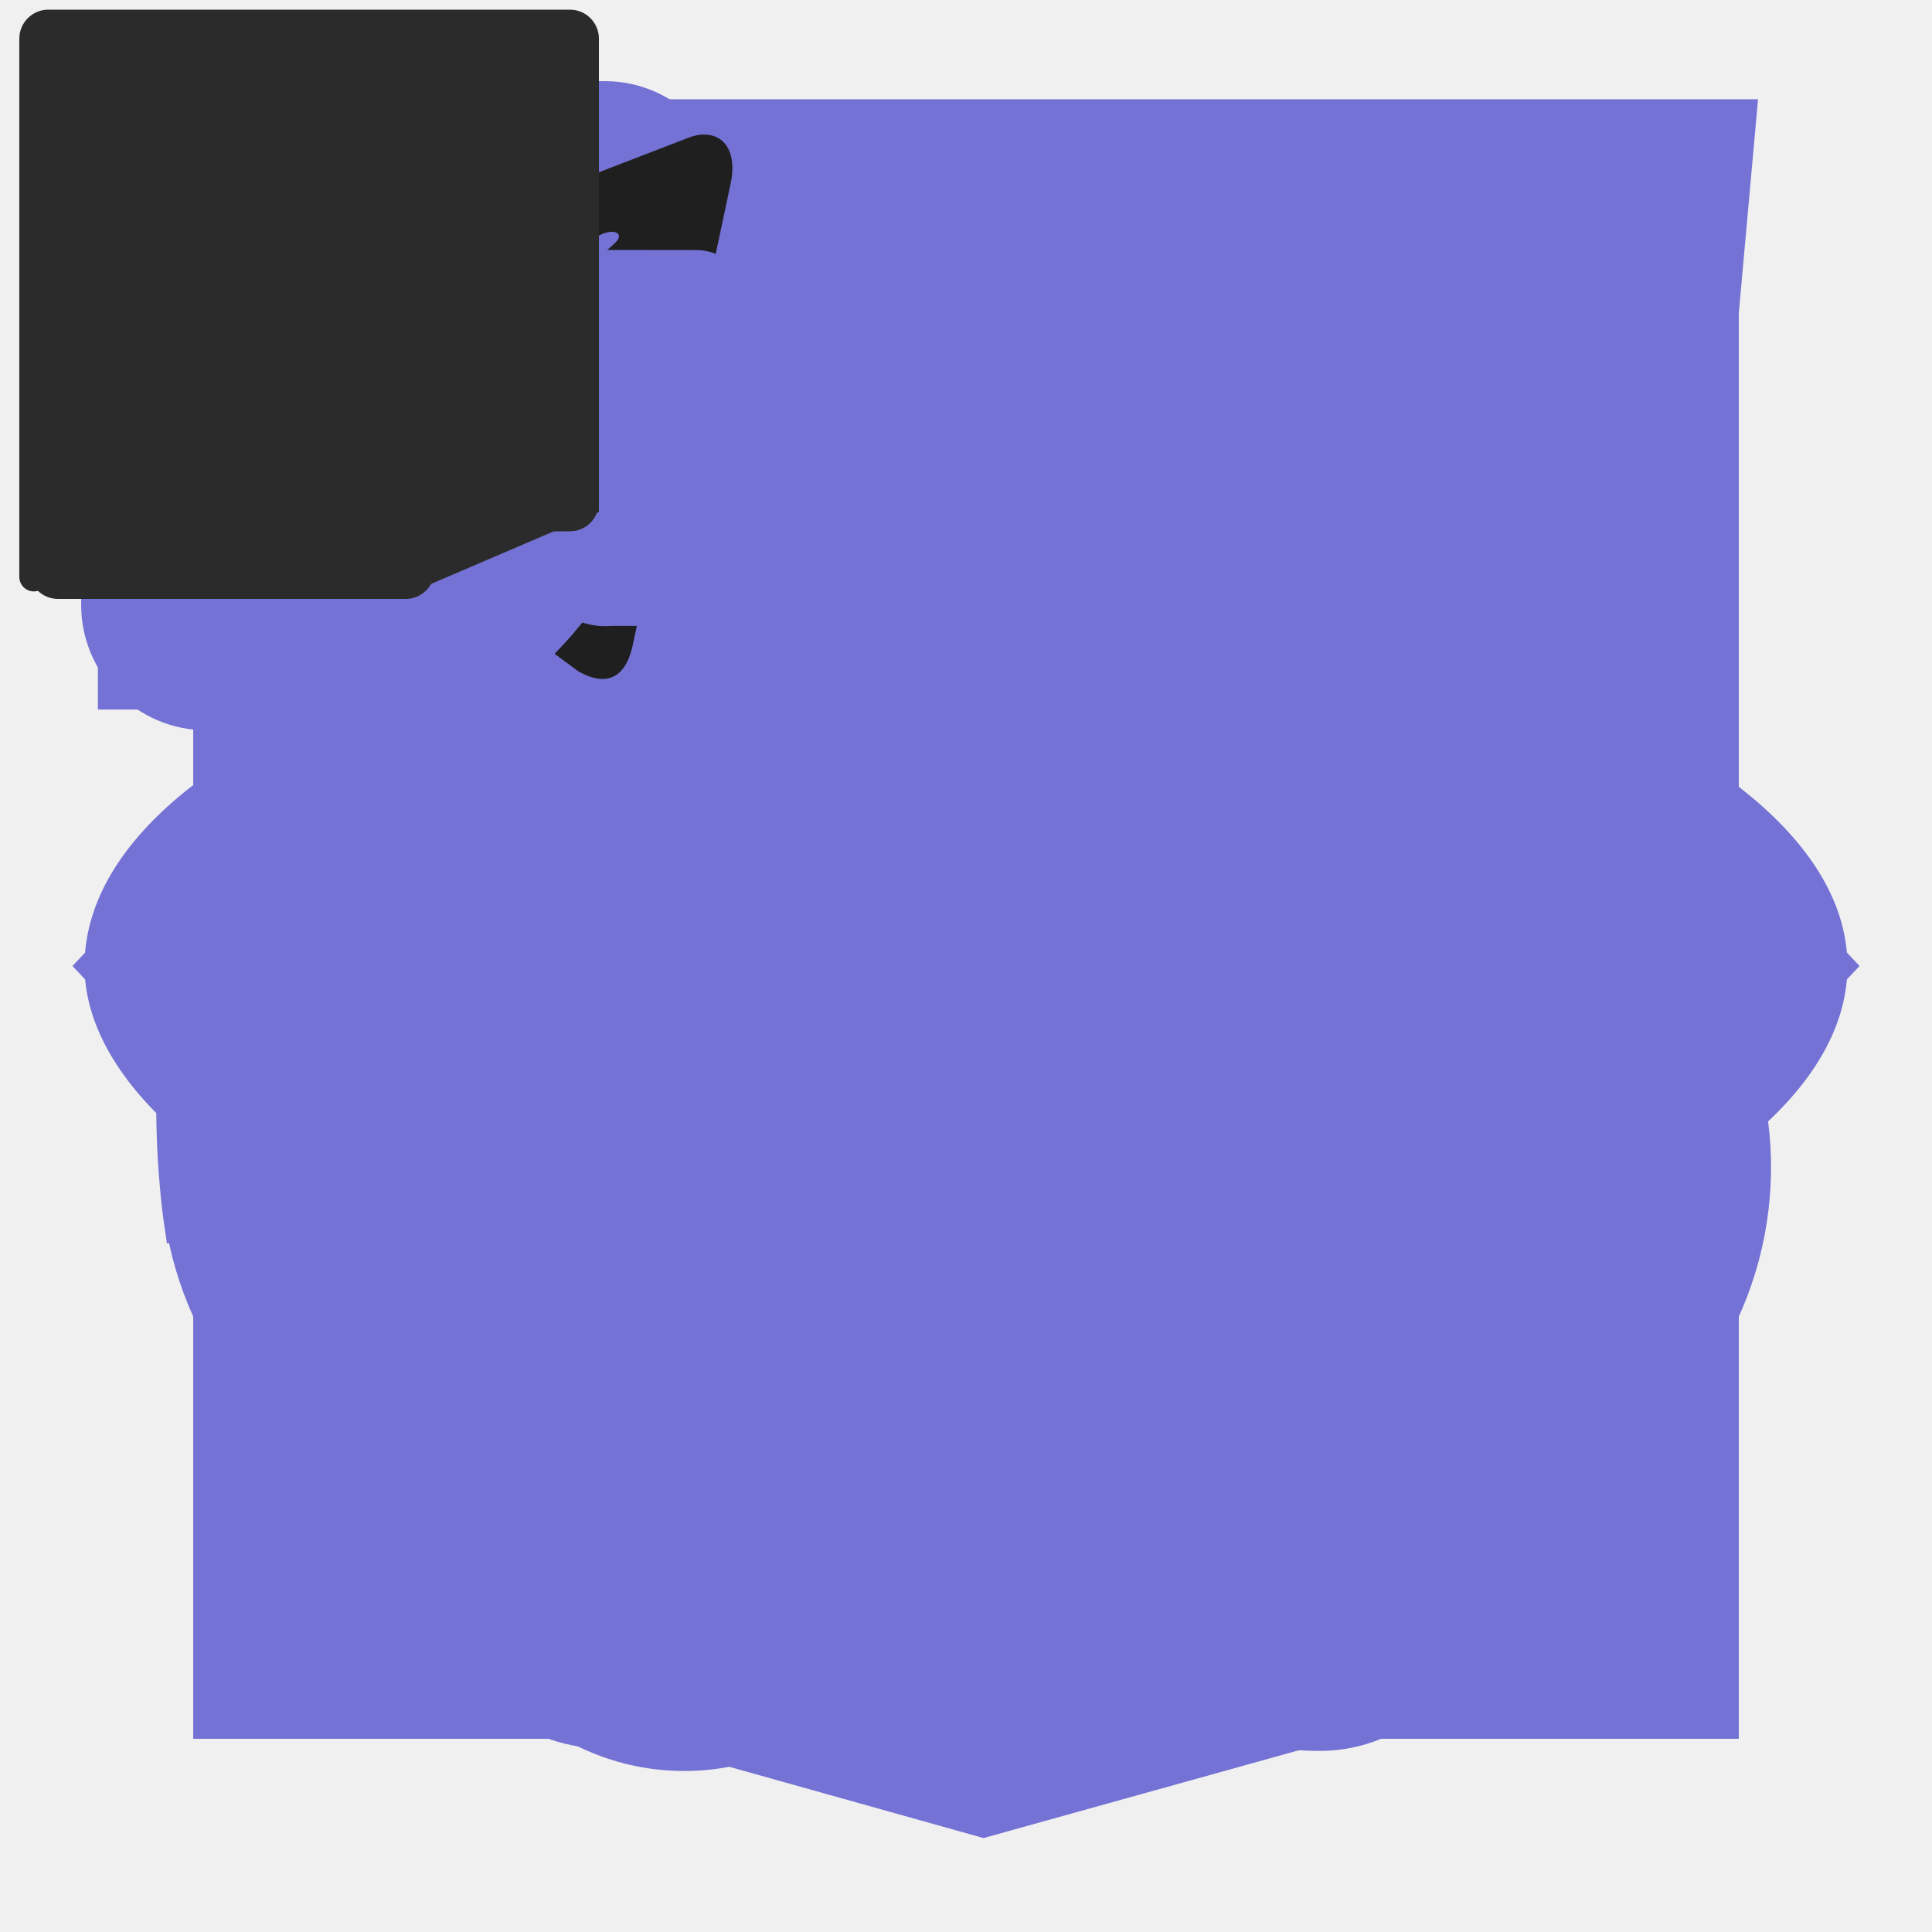
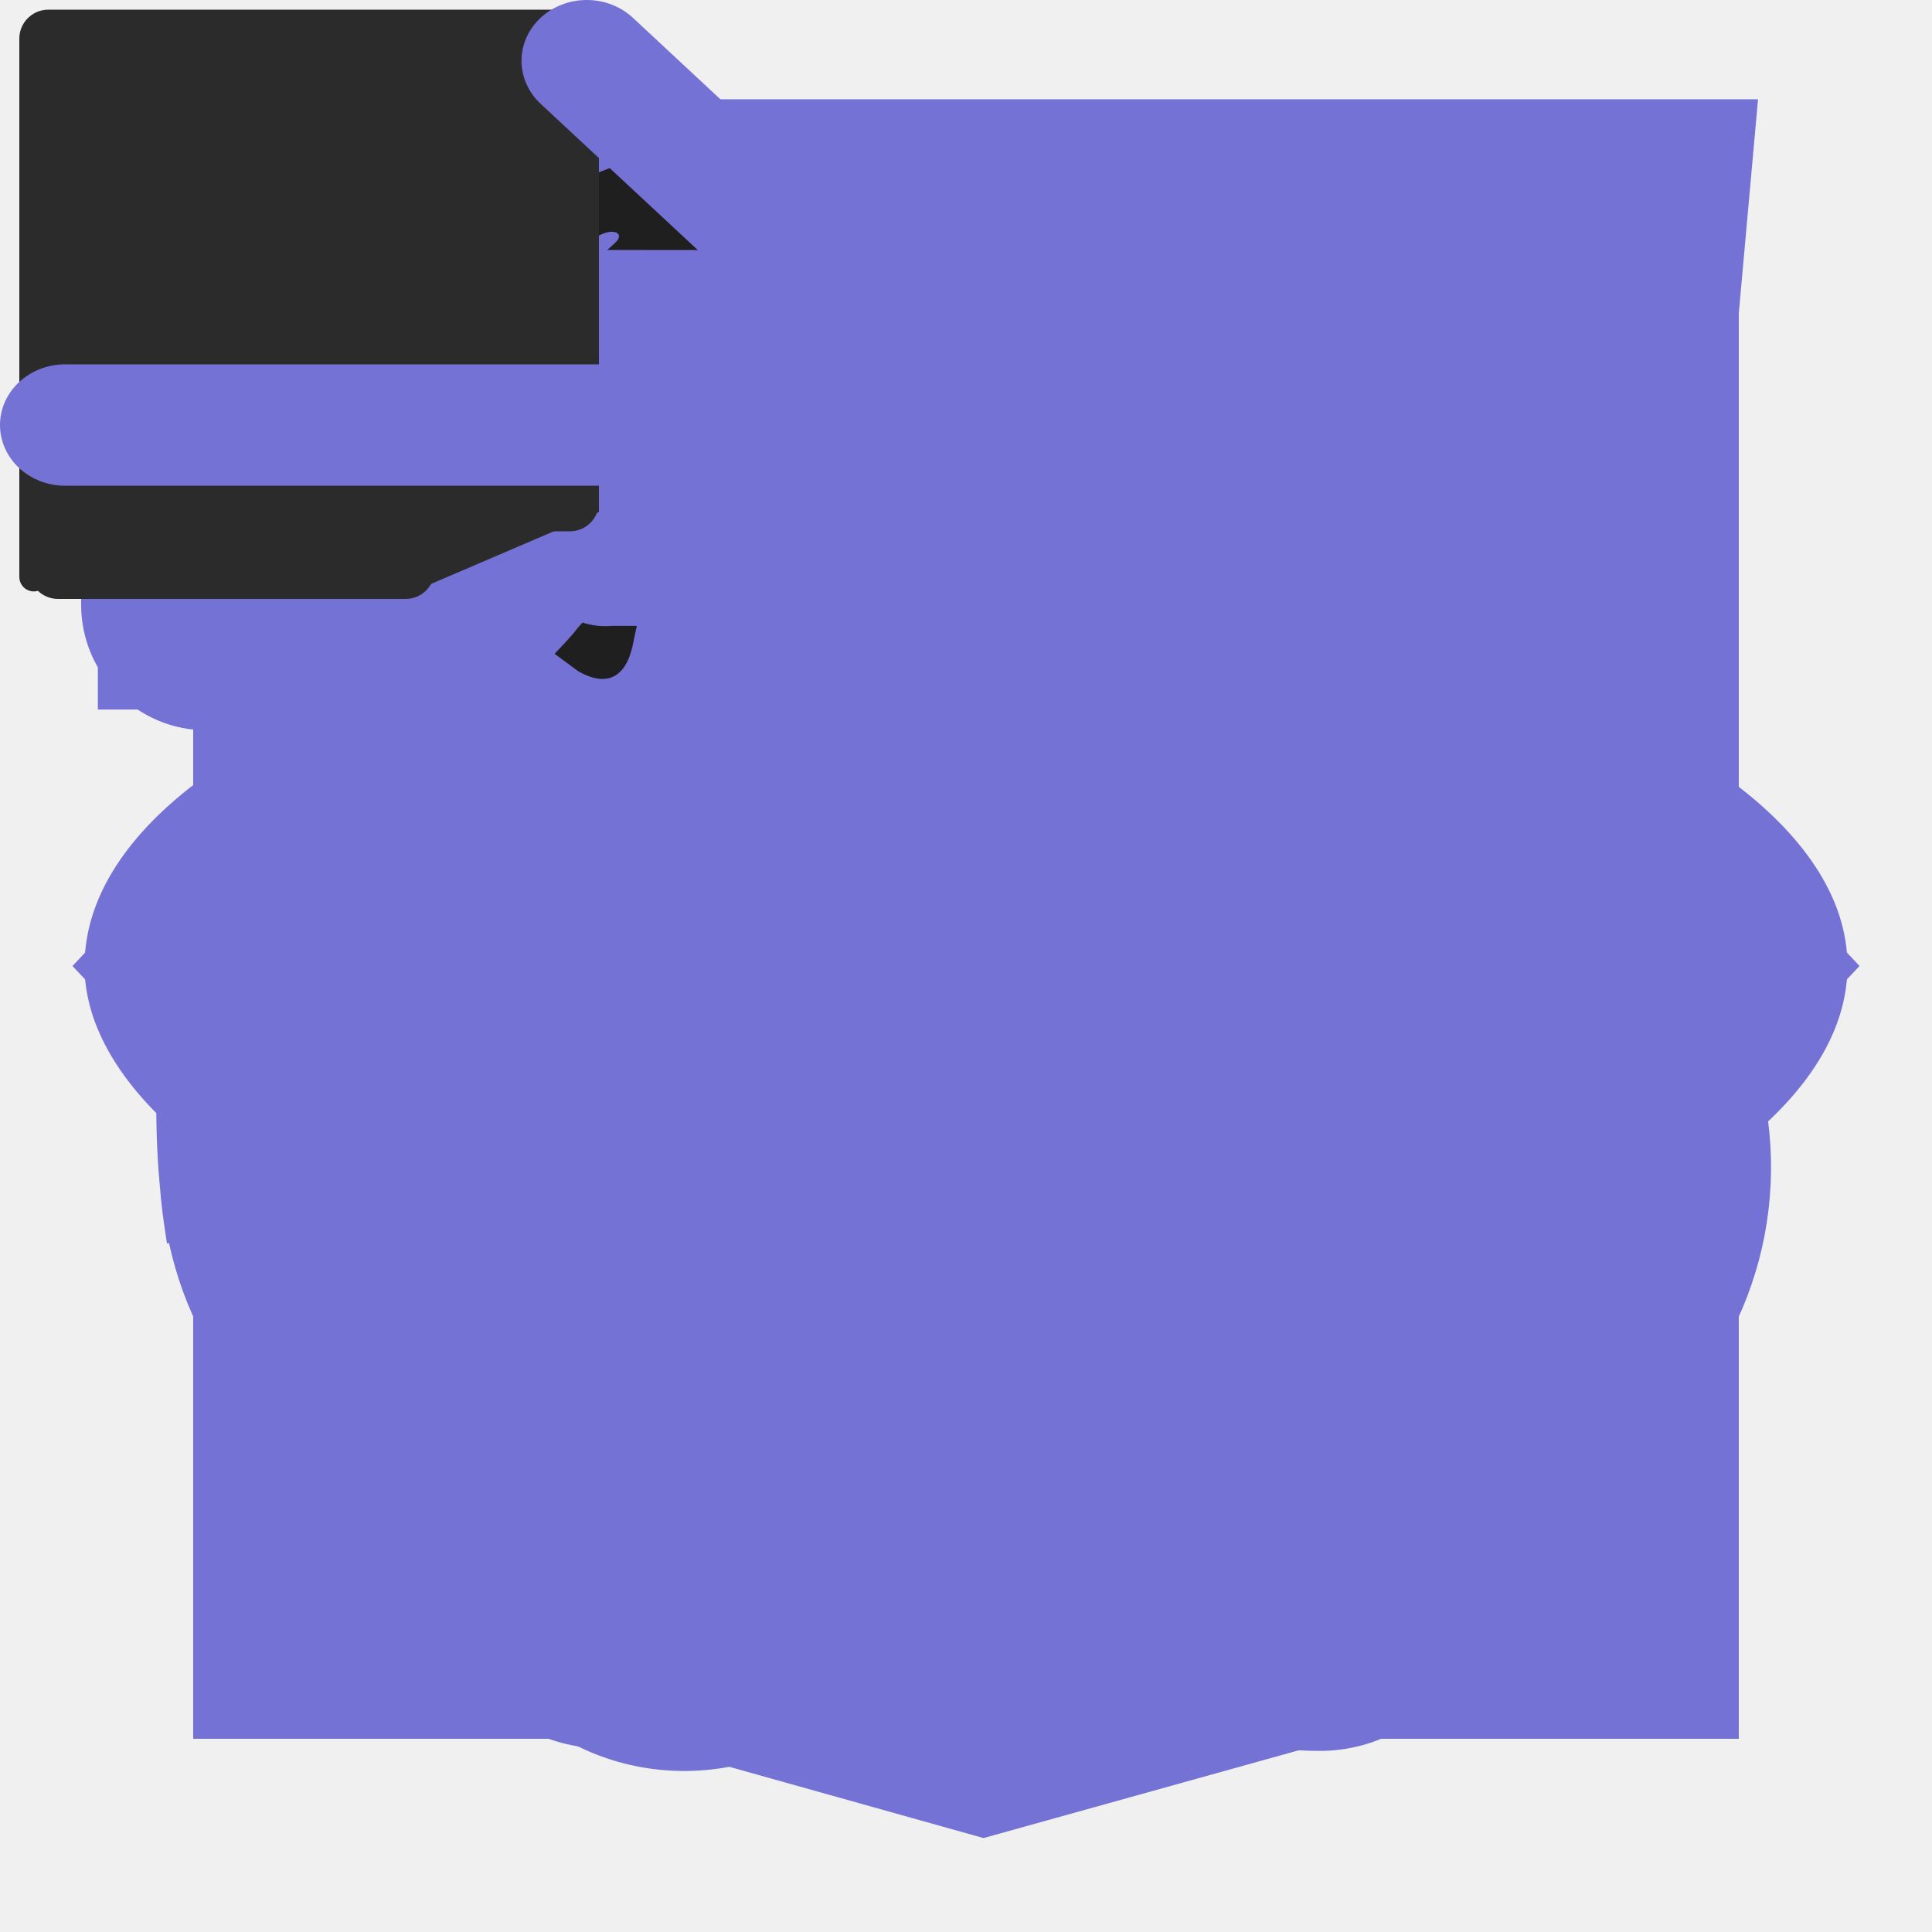
<svg xmlns="http://www.w3.org/2000/svg" width="50" height="50" viewBox="0 0 50 50" fill="none">
  <g id="codeSvg">
    <path fill-rule="evenodd" clip-rule="evenodd" d="M18.312 42.065L27.262 6.688L31.438 7.872L22.488 43.312L18.312 42.065Z" fill="#7572D5" />
    <path fill-rule="evenodd" clip-rule="evenodd" d="M13.502 12.688L16.562 15.928L7.995 25L16.562 34.072L13.502 37.312L1.875 25L13.502 12.688Z" fill="#7572D5" />
    <path fill-rule="evenodd" clip-rule="evenodd" d="M36.498 12.688L33.438 15.928L42.005 25L33.438 34.072L36.498 37.312L48.125 25L36.498 12.688Z" fill="#7572D5" />
  </g>
  <g id="cssSvg">
    <path d="M38.051 10.844L12.946 10.838L13.351 15.755L32.638 15.758L32.152 20.85H19.503L19.961 25.674H31.736L31.039 32.281L25.497 33.789L19.866 32.27L19.508 28.313H14.536L15.088 35.541L25.497 38.734L35.731 35.865L38.049 10.845L38.051 10.844ZM5.498 2.569H45.498L41.86 43L25.454 47.569L9.14 42.997L5.498 2.569Z" fill="#7572D5" />
  </g>
  <g id="reactSvg">
    <g clip-path="url(#clip0_20_1854)">
      <path d="M47.812 25C47.812 22.083 44.688 19.375 39.479 17.5L38.542 17.188V16.771C39.688 11.042 38.854 6.771 36.25 5.208C33.646 3.646 29.792 5.104 25.625 8.75L25 9.375L24.792 9.167H24.583C20.312 5.208 16.146 3.854 13.542 5.312C10.938 6.771 10.208 10.833 11.25 16.146C11.36 16.484 11.43 16.833 11.458 17.188L10.312 17.604C5.208 19.375 2.188 22.083 2.188 25C2.188 27.917 5.521 30.833 10.729 32.708L11.458 32.917C11.33 33.285 11.259 33.672 11.25 34.062C10.208 39.271 11.146 43.229 13.542 44.688C15.938 46.146 20.312 44.792 24.479 41.146L25.104 40.625L25.938 41.458C28.854 43.958 31.771 45.312 34.062 45.312C34.871 45.331 35.667 45.114 36.354 44.688C38.958 43.229 39.896 38.958 38.75 33.542V33.333C38.705 33.162 38.67 32.988 38.646 32.812H38.958C44.479 30.833 47.812 28.021 47.812 25ZM44.792 25C44.792 26.25 42.5 28.438 38.021 29.896H37.812C37.266 28.22 36.605 26.584 35.833 25C36.562 23.333 37.188 21.667 37.708 20.104L38.542 20.312C42.708 21.771 44.792 23.75 44.792 25ZM27.917 39.167L27.083 38.542C28.276 37.22 29.389 35.829 30.417 34.375L35.729 33.542C35.833 33.75 35.833 33.958 35.938 34.062C36.309 35.949 36.379 37.883 36.146 39.792C35.999 40.705 35.561 41.545 34.896 42.188C33.854 42.812 31.042 41.979 27.917 39.167ZM26.562 34.583L25.104 36.458L23.438 34.583H26.562ZM12.292 20C12.815 21.717 13.477 23.39 14.271 25C13.476 26.646 12.815 28.353 12.292 30.104L11.667 29.896C9.843 29.32 8.145 28.401 6.667 27.188C6.284 26.945 5.956 26.626 5.705 26.249C5.454 25.872 5.284 25.447 5.208 25C5.208 23.75 7.292 21.771 11.25 20.417L12.292 20ZM23.438 15.417L25 13.646L26.562 15.417H23.438ZM34.896 7.812C36.042 8.437 36.667 11.562 35.729 16.146C35.734 16.202 35.727 16.259 35.709 16.313C35.691 16.366 35.663 16.416 35.625 16.458L30.417 15.625C29.389 14.171 28.276 12.78 27.083 11.458L27.708 10.938C31.042 8.021 33.75 7.187 34.896 7.812ZM17.5 18.854L16.667 20.208L15.938 21.562C15.625 20.833 15.417 20.104 15.104 19.271L17.5 18.854ZM15.104 30.729C15.417 30 15.625 29.271 15.938 28.438L16.667 29.792L17.5 31.146L15.104 30.729ZM32.5 25C31.97 26.142 31.379 27.255 30.729 28.333C30.104 29.479 29.375 30.521 28.75 31.562H21.25C20.521 30.417 19.792 29.375 19.271 28.333C18.616 27.258 18.025 26.145 17.5 25C18.005 23.846 18.597 22.732 19.271 21.667C19.869 20.587 20.53 19.544 21.25 18.542C23.746 18.333 26.254 18.333 28.75 18.542C29.479 19.583 30.104 20.625 30.729 21.667C31.403 22.732 31.995 23.846 32.5 25ZM33.333 20.208L32.5 18.854L34.896 19.375C34.664 20.121 34.386 20.851 34.062 21.562L33.333 20.208ZM32.5 31.146L33.333 29.792L34.062 28.333L35 30.729L32.5 31.146ZM22.812 11.354H22.917L19.583 15.521L14.375 16.354C14.271 16.042 14.271 15.833 14.167 15.521C13.333 11.25 13.958 8.333 15 7.812C15.277 7.631 15.61 7.557 15.938 7.604C17.396 7.604 19.896 8.646 22.708 11.146L22.812 11.354ZM14.167 34.583C14.186 34.262 14.256 33.945 14.375 33.646L19.688 34.375C20.689 35.848 21.803 37.241 23.021 38.542L22.812 38.75L22.604 38.958C21.184 40.274 19.521 41.3 17.708 41.979C17.311 42.187 16.875 42.313 16.427 42.349C15.98 42.385 15.53 42.33 15.104 42.188C13.958 41.562 13.333 38.75 14.167 34.583Z" fill="#7572D5" />
      <path d="M25 20.417C24.089 20.396 23.193 20.647 22.426 21.138C21.659 21.629 21.055 22.337 20.692 23.173C20.329 24.008 20.223 24.933 20.388 25.828C20.553 26.724 20.981 27.551 21.618 28.202C22.255 28.854 23.071 29.301 23.963 29.486C24.855 29.672 25.781 29.587 26.625 29.243C27.468 28.9 28.191 28.313 28.699 27.557C29.207 26.801 29.479 25.911 29.479 25C29.48 23.802 29.011 22.652 28.174 21.795C27.337 20.939 26.197 20.444 25 20.417Z" fill="#7572D5" />
    </g>
    <defs>
      <clipPath id="clip0_20_1854">
        <rect width="50" height="50" fill="white" />
      </clipPath>
    </defs>
  </g>
  <g id="figmaSvg">
    <path d="M17.708 4.167C14.257 4.167 11.458 6.965 11.458 10.417C11.458 13.868 14.257 16.667 17.708 16.667H32.292C35.743 16.667 38.542 13.868 38.542 10.417C38.542 6.965 35.743 4.167 32.292 4.167H17.708Z" fill="#7572D5" />
    <path d="M32.292 18.75C28.84 18.75 26.042 21.548 26.042 25C26.042 28.452 28.84 31.25 32.292 31.25C35.744 31.25 38.542 28.452 38.542 25C38.542 21.548 35.744 18.75 32.292 18.75Z" fill="#7572D5" />
    <path d="M11.458 25C11.458 21.548 14.257 18.75 17.708 18.75H23.958V31.25H17.708C14.257 31.25 11.458 28.452 11.458 25Z" fill="#7572D5" />
    <path d="M17.708 33.333C14.257 33.333 11.458 36.132 11.458 39.583C11.458 43.035 14.257 45.833 17.708 45.833C21.16 45.833 23.958 43.035 23.958 39.583V33.333H17.708Z" fill="#7572D5" />
  </g>
  <g id="scSvg">
    <path d="M37.259 6.25L36.989 7.65C36.571 10.302 36.722 11.061 37.868 12.045L38.975 12.955L37.829 18.03C37.144 21.059 36.304 23.597 35.771 24.431C35.313 25.15 34.78 26.21 34.664 26.779C34.473 27.459 33.825 28.143 32.833 28.748C31.958 29.242 30.238 30.566 29.02 31.629C28.047 32.499 27.377 33.033 27.013 33.262L25.823 34.196C25.442 34.805 25.225 35.295 25.142 35.667C25.059 36.05 25.106 36.304 25.229 36.49C25.348 36.669 25.553 36.795 25.834 36.874C26.167 36.951 26.51 36.979 26.851 36.956C27.622 36.904 28.386 36.769 29.128 36.555C29.381 36.487 29.579 36.422 29.752 36.365C30.019 36.039 30.635 35.424 31.727 34.353C34.625 31.515 35.731 29.961 34.589 30.38C34.167 30.53 34.358 30.151 35.082 29.392C36.61 27.914 37.486 25.68 39.317 18.675C40.766 13.144 40.766 13.066 41.833 13.066C42.334 13.066 43.75 13.152 43.75 13.152V6.25H40.499H37.259ZM24.422 18.081C23.369 18.073 21.106 19.666 14.33 25.161C14.038 25.852 14.013 26.328 14.146 26.636C14.233 26.847 14.392 26.994 14.611 27.101C14.828 27.209 15.109 27.273 15.419 27.298C16.035 27.352 16.763 27.255 17.35 27.141L17.747 27.051C17.883 26.87 18.061 26.725 18.266 26.629C18.684 26.4 20.439 24.81 22.194 23.106C25.283 19.999 26.007 18.596 24.75 18.142C24.646 18.101 24.533 18.08 24.422 18.081ZM32.336 20.239C31.41 20.264 29.741 21.331 26.883 23.597C25.449 24.753 24.541 25.376 24.054 25.505L22.165 26.987C21.455 28.275 21.351 29.074 21.538 29.514C21.585 29.622 21.653 29.721 21.739 29.803C21.824 29.886 21.925 29.95 22.036 29.994C22.311 30.102 22.605 30.156 22.901 30.155C23.608 30.147 24.311 30.045 24.991 29.85C25.345 29.756 25.695 29.646 26.04 29.521L26.144 29.478L26.335 29.378C26.696 28.916 27.525 28.046 28.563 27.044C31.842 23.901 33.518 21.667 33.176 20.833C33.021 20.429 32.754 20.225 32.336 20.239ZM23.6 24.105C23.333 24.134 22.735 24.592 21.657 25.53C20.1 26.897 18.403 27.685 17.815 27.334C17.679 27.364 17.542 27.393 17.404 27.42C16.806 27.538 16.06 27.635 15.393 27.581C15.079 27.562 14.771 27.485 14.485 27.355C14.215 27.233 14 27.016 13.88 26.747C13.746 26.425 13.746 26.024 13.898 25.512L11.555 27.423L6.254 31.78V38.842L23.625 25.251C23.622 25.102 23.641 24.953 23.683 24.81C23.816 24.331 23.809 24.087 23.6 24.109V24.105ZM31.075 26.392C30.811 26.392 30.372 26.761 29.669 27.502C28.714 28.515 27.211 29.496 26.415 29.696L26.292 29.761C26.161 29.814 26.029 29.865 25.896 29.911C25.679 29.983 25.398 30.069 25.074 30.155C24.425 30.33 23.618 30.491 22.897 30.473C22.557 30.473 22.221 30.407 21.906 30.28C21.609 30.159 21.372 29.927 21.243 29.636C21.034 29.138 21.117 28.44 21.574 27.448L6.25 39.437V43.75H12.982L27.262 32.61C27.633 32.202 28.191 31.644 28.945 30.946C30.963 29.088 31.421 28.447 31.421 27.499C31.421 26.761 31.338 26.389 31.075 26.389V26.392ZM34.473 33.373L33.251 34.583C32.567 35.227 31.345 36.022 30.509 36.362L30.343 36.433L30.332 36.451L30.296 36.487C30.264 36.512 30.249 36.516 30.224 36.526C29.89 36.652 29.551 36.763 29.208 36.859C28.444 37.08 27.659 37.218 26.865 37.271C26.49 37.295 26.113 37.262 25.748 37.174C25.431 37.105 25.151 36.921 24.962 36.659C24.789 36.394 24.739 36.039 24.836 35.603C24.913 35.292 25.028 34.991 25.178 34.708L13.656 43.75H28.981L30.811 41.667C33.327 38.753 34.473 36.669 34.473 34.887V33.373Z" fill="#7572D5" />
  </g>
  <g id="tsSvg">
    <path d="M5 25V45H45V5H5V25ZM37.235 23.407C38.252 23.66 39.025 24.112 39.737 24.848C40.105 25.242 40.652 25.958 40.695 26.132C40.708 26.182 38.968 27.348 37.915 28.003C37.877 28.028 37.723 27.863 37.553 27.61C37.037 26.86 36.498 26.537 35.673 26.48C34.46 26.397 33.68 27.032 33.687 28.092C33.676 28.352 33.734 28.611 33.857 28.842C34.123 29.393 34.62 29.725 36.173 30.397C39.038 31.63 40.263 32.442 41.025 33.597C41.875 34.885 42.067 36.943 41.488 38.473C40.855 40.137 39.28 41.267 37.063 41.64C36.378 41.762 34.753 41.743 34.017 41.61C32.41 41.323 30.887 40.53 29.947 39.488C29.578 39.083 28.86 38.022 28.905 37.947C28.923 37.92 29.088 37.818 29.272 37.712C29.452 37.61 30.123 37.222 30.758 36.853L31.908 36.187L32.15 36.543C32.487 37.057 33.222 37.762 33.667 37.997C34.943 38.67 36.695 38.575 37.558 37.8C37.732 37.654 37.869 37.469 37.96 37.261C38.05 37.053 38.092 36.827 38.08 36.6C38.08 36.137 38.022 35.933 37.78 35.583C37.47 35.14 36.835 34.767 35.032 33.983C32.968 33.095 32.08 32.543 31.267 31.667C30.759 31.088 30.384 30.405 30.168 29.667C30.017 29.102 29.978 27.685 30.098 27.115C30.523 25.12 32.028 23.732 34.2 23.318C34.905 23.185 36.543 23.235 37.235 23.407ZM27.845 25.077L27.858 26.715H22.65V41.508H18.967V26.715H13.763V25.108C13.763 24.218 13.782 23.475 13.807 23.458C13.827 23.432 16.995 23.418 20.835 23.425L27.827 23.445L27.845 25.077Z" fill="#7572D5" />
  </g>
  <g id="instSvg">
    <path d="M15.652 2.1H5.348C3.557 2.1 2.1 3.556 2.1 5.347V8.778V15.653C2.1 17.444 3.557 18.9 5.348 18.9H15.652C17.443 18.9 18.9 17.444 18.9 15.653V8.771V5.341C18.893 3.556 17.437 2.1 15.652 2.1ZM16.583 4.035H16.957V4.403V6.882L14.116 6.889L14.109 4.042L16.583 4.035ZM8.098 8.771C8.636 8.03 9.509 7.538 10.493 7.538C11.478 7.538 12.351 8.024 12.889 8.771C13.243 9.257 13.447 9.854 13.447 10.497C13.447 12.124 12.121 13.455 10.487 13.455C8.853 13.455 7.54 12.124 7.54 10.497C7.54 9.854 7.75 9.257 8.098 8.771ZM17.259 15.646C17.259 16.532 16.538 17.253 15.652 17.253H5.348C4.463 17.253 3.741 16.532 3.741 15.646V8.771H6.247C6.031 9.303 5.906 9.887 5.906 10.497C5.906 13.029 7.967 15.089 10.5 15.089C13.033 15.089 15.094 13.029 15.094 10.497C15.094 9.887 14.969 9.303 14.752 8.771H17.259V15.646Z" fill="#7572D5" />
  </g>
  <g id="linkedSvg">
    <path d="M5.806 7.886H2.533V18.363H5.806V7.886Z" fill="#7572D5" />
    <path d="M4.101 2.94C2.894 2.94 2.1 3.721 2.1 4.757C2.1 5.774 2.868 6.574 4.055 6.574H4.081C5.314 6.574 6.082 5.768 6.075 4.757C6.049 3.721 5.308 2.94 4.101 2.94Z" fill="#7572D5" />
    <path d="M14.748 7.788C12.871 7.788 11.697 8.811 11.481 9.533V7.886H7.801C7.847 8.759 7.801 18.363 7.801 18.363H11.481V12.701C11.481 12.38 11.468 12.065 11.559 11.842C11.809 11.212 12.353 10.556 13.331 10.556C14.61 10.556 15.187 11.527 15.187 12.944V18.363H18.9V12.537C18.9 9.297 17.076 7.788 14.748 7.788Z" fill="#7572D5" />
  </g>
  <g id="telegramSvg">
    <path d="M18.906 4.764L16.37 16.721C16.179 17.564 15.68 17.774 14.972 17.377L11.108 14.53L9.245 16.323C9.038 16.53 8.866 16.702 8.468 16.702L8.746 12.768L15.905 6.299C16.217 6.022 15.838 5.867 15.422 6.145L6.571 11.719L2.76 10.526C1.932 10.267 1.917 9.697 2.933 9.299L17.837 3.557C18.527 3.299 19.131 3.71 18.906 4.764Z" fill="#1F1F20" />
  </g>
  <g id="vkSvg">
    <path d="M18.17 13.994C17.804 13.539 17.388 13.131 16.986 12.737C16.843 12.597 16.695 12.452 16.553 12.308C16.144 11.893 16.129 11.738 16.453 11.267C16.677 10.942 16.915 10.617 17.144 10.303C17.353 10.018 17.568 9.724 17.775 9.428L17.817 9.367C18.212 8.801 18.62 8.216 18.837 7.51C18.894 7.324 18.953 7.05 18.817 6.82C18.682 6.591 18.419 6.522 18.234 6.489C18.142 6.473 18.051 6.471 17.966 6.471L15.381 6.469L15.36 6.468C14.969 6.468 14.705 6.659 14.554 7.052C14.41 7.427 14.252 7.827 14.071 8.207C13.712 8.963 13.255 9.834 12.595 10.561L12.567 10.592C12.489 10.679 12.4 10.777 12.336 10.777C12.326 10.777 12.315 10.775 12.303 10.771C12.166 10.716 12.074 10.373 12.079 10.213C12.079 10.211 12.079 10.209 12.079 10.206L12.077 7.111C12.077 7.1 12.076 7.089 12.075 7.078C12.009 6.575 11.863 6.262 11.313 6.15C11.298 6.147 11.283 6.146 11.268 6.146H8.581C8.143 6.146 7.901 6.33 7.675 6.606C7.613 6.68 7.486 6.834 7.549 7.02C7.613 7.209 7.821 7.25 7.889 7.263C8.225 7.329 8.415 7.542 8.468 7.915C8.562 8.561 8.574 9.251 8.505 10.087C8.485 10.319 8.447 10.498 8.385 10.651C8.37 10.687 8.318 10.804 8.266 10.804C8.249 10.804 8.201 10.797 8.112 10.734C7.904 10.586 7.751 10.375 7.574 10.114C6.969 9.228 6.461 8.252 6.021 7.129C5.858 6.716 5.553 6.485 5.163 6.478C4.734 6.471 4.345 6.468 3.974 6.468C3.569 6.468 3.193 6.472 2.826 6.48C2.512 6.486 2.295 6.583 2.181 6.77C2.066 6.957 2.074 7.203 2.203 7.5C3.237 9.883 4.175 11.615 5.243 13.117C5.992 14.168 6.743 14.896 7.607 15.407C8.517 15.946 9.536 16.208 10.724 16.208C10.858 16.208 10.998 16.205 11.138 16.198C11.828 16.163 12.084 15.904 12.116 15.208C12.132 14.852 12.169 14.479 12.338 14.161C12.444 13.961 12.544 13.961 12.576 13.961C12.639 13.961 12.717 13.991 12.801 14.047C12.951 14.148 13.08 14.284 13.186 14.403C13.285 14.516 13.383 14.63 13.482 14.745C13.694 14.991 13.913 15.246 14.143 15.487C14.645 16.016 15.197 16.249 15.832 16.198H18.202C18.207 16.198 18.212 16.198 18.218 16.198C18.454 16.182 18.658 16.046 18.779 15.825C18.928 15.552 18.925 15.204 18.771 14.893C18.596 14.541 18.369 14.241 18.17 13.994Z" fill="#7572D5" />
  </g>
  <g id="quoteSvg">
    <path d="M13.542 20.833C13.077 20.833 12.631 20.904 12.188 20.969C12.331 20.485 12.479 19.994 12.717 19.552C12.954 18.91 13.325 18.354 13.694 17.794C14.002 17.188 14.546 16.777 14.946 16.258C15.365 15.754 15.935 15.419 16.387 15C16.831 14.562 17.413 14.344 17.875 14.035C18.358 13.758 18.779 13.452 19.229 13.306L20.352 12.844L21.34 12.433L20.329 8.396L19.085 8.696C18.688 8.796 18.202 8.912 17.65 9.052C17.085 9.156 16.483 9.442 15.812 9.702C15.15 9.998 14.383 10.198 13.671 10.673C12.954 11.127 12.127 11.506 11.398 12.115C10.692 12.742 9.84 13.285 9.21 14.083C8.523 14.829 7.844 15.613 7.317 16.504C6.706 17.354 6.292 18.288 5.854 19.21C5.458 20.133 5.14 21.077 4.879 21.994C4.385 23.831 4.165 25.577 4.079 27.071C4.008 28.567 4.05 29.81 4.138 30.71C4.169 31.135 4.227 31.548 4.269 31.833L4.321 32.183L4.375 32.171C4.746 33.902 5.599 35.492 6.835 36.759C8.072 38.025 9.642 38.915 11.364 39.327C13.085 39.738 14.888 39.654 16.564 39.083C18.24 38.512 19.72 37.479 20.832 36.103C21.945 34.726 22.646 33.063 22.853 31.305C23.06 29.547 22.765 27.766 22.002 26.169C21.24 24.571 20.04 23.223 18.543 22.278C17.046 21.334 15.312 20.833 13.542 20.833ZM36.458 20.833C35.994 20.833 35.548 20.904 35.104 20.969C35.248 20.485 35.396 19.994 35.633 19.552C35.871 18.91 36.242 18.354 36.61 17.794C36.919 17.188 37.462 16.777 37.862 16.258C38.281 15.754 38.852 15.419 39.304 15C39.748 14.562 40.329 14.344 40.792 14.035C41.275 13.758 41.696 13.452 42.146 13.306L43.269 12.844L44.256 12.433L43.246 8.396L42.002 8.696C41.604 8.796 41.119 8.912 40.567 9.052C40.002 9.156 39.4 9.442 38.729 9.702C38.069 10 37.3 10.198 36.587 10.675C35.871 11.129 35.044 11.508 34.315 12.117C33.608 12.744 32.756 13.287 32.127 14.083C31.44 14.829 30.76 15.613 30.233 16.504C29.623 17.354 29.208 18.288 28.771 19.21C28.375 20.133 28.056 21.077 27.796 21.994C27.302 23.831 27.081 25.577 26.996 27.071C26.925 28.567 26.967 29.81 27.054 30.71C27.085 31.135 27.144 31.548 27.185 31.833L27.238 32.183L27.292 32.171C27.662 33.902 28.515 35.492 29.752 36.759C30.989 38.025 32.559 38.915 34.281 39.327C36.002 39.738 37.805 39.654 39.481 39.083C41.156 38.512 42.636 37.479 43.749 36.103C44.862 34.726 45.563 33.063 45.77 31.305C45.977 29.547 45.682 27.766 44.919 26.169C44.156 24.571 42.957 23.223 41.46 22.278C39.962 21.334 38.228 20.833 36.458 20.833Z" fill="#7572D5" />
  </g>
  <g id="contactSvg1">
    <path d="M0.5 2.75L5.75 0.5L10.25 2.75L14.977 0.724C15.034 0.7 15.097 0.69 15.158 0.695C15.22 0.701 15.28 0.722 15.332 0.756C15.383 0.79 15.426 0.837 15.455 0.891C15.485 0.946 15.5 1.007 15.5 1.069V13.25L10.25 15.5L5.75 13.25L1.023 15.276C0.966 15.3 0.903 15.31 0.842 15.305C0.78 15.299 0.72 15.278 0.668 15.244C0.617 15.21 0.574 15.163 0.545 15.109C0.515 15.054 0.5 14.993 0.5 14.931V2.75ZM10.25 13.823V4.382L10.201 4.403L5.75 2.177V11.618L5.799 11.597L10.25 13.823Z" fill="#2B2B2B" />
  </g>
  <g id="contactSvg2">
    <path d="M1.25 0.25H14.75C14.949 0.25 15.14 0.329 15.28 0.47C15.421 0.61 15.5 0.801 15.5 1V13C15.5 13.199 15.421 13.39 15.28 13.53C15.14 13.671 14.949 13.75 14.75 13.75H1.25C1.051 13.75 0.86 13.671 0.72 13.53C0.579 13.39 0.5 13.199 0.5 13V1C0.5 0.801 0.579 0.61 0.72 0.47C0.86 0.329 1.051 0.25 1.25 0.25ZM8.045 6.762L3.236 2.679L2.265 3.821L8.055 8.738L13.741 3.818L12.759 2.683L8.046 6.762H8.045Z" fill="#2B2B2B" />
  </g>
  <g id="contactSvg3">
    <path d="M1.5 0.5H10.5C10.699 0.5 10.89 0.579 11.03 0.72C11.171 0.86 11.25 1.051 11.25 1.25V14.75C11.25 14.949 11.171 15.14 11.03 15.28C10.89 15.421 10.699 15.5 10.5 15.5H1.5C1.301 15.5 1.11 15.421 0.97 15.28C0.829 15.14 0.75 14.949 0.75 14.75V1.25C0.75 1.051 0.829 0.86 0.97 0.72C1.11 0.579 1.301 0.5 1.5 0.5ZM6 11.75C5.801 11.75 5.61 11.829 5.47 11.97C5.329 12.11 5.25 12.301 5.25 12.5C5.25 12.699 5.329 12.89 5.47 13.03C5.61 13.171 5.801 13.25 6 13.25C6.199 13.25 6.39 13.171 6.53 13.03C6.671 12.89 6.75 12.699 6.75 12.5C6.75 12.301 6.671 12.11 6.53 11.97C6.39 11.829 6.199 11.75 6 11.75Z" fill="#2B2B2B" />
  </g>
  <g id="skillSvg121">
    <path d="M39.5,103c1.97,0,3.91-0.8,5.3-2.2c1.4-1.39,2.2-3.33,2.2-5.3s-0.8-3.91-2.2-5.3c-1.39-1.4-3.32-2.2-5.3-2.2   s-3.91,0.8-5.3,2.2c-1.4,1.39-2.2,3.33-2.2,5.3s0.8,3.91,2.2,5.3C35.59,102.2,37.53,103,39.5,103z" />
    <path d="M63.5,103c1.98,0,3.91-0.8,5.3-2.2c1.4-1.39,2.2-3.33,2.2-5.3s-0.8-3.91-2.2-5.3c-1.39-1.4-3.33-2.2-5.3-2.2   c-1.97,0-3.91,0.8-5.3,2.2c-1.4,1.39-2.2,3.33-2.2,5.3s0.8,3.91,2.2,5.3C59.59,102.2,61.53,103,63.5,103z" />
    <path d="M87.5,103c1.97,0,3.91-0.8,5.3-2.2c1.4-1.39,2.2-3.33,2.2-5.3s-0.8-3.91-2.2-5.3c-1.39-1.4-3.33-2.2-5.3-2.2   c-1.97,0-3.91,0.8-5.3,2.2c-1.4,1.39-2.2,3.33-2.2,5.3s0.8,3.91,2.2,5.3C83.59,102.2,85.53,103,87.5,103z" />
    <path d="M119.5,103h304c4.142,0,7.5-3.358,7.5-7.5s-3.358-7.5-7.5-7.5h-304c-4.142,0-7.5,3.358-7.5,7.5S115.358,103,119.5,103z" />
    <path d="M455.5,103h16c4.142,0,7.5-3.358,7.5-7.5s-3.358-7.5-7.5-7.5h-16c-4.142,0-7.5,3.358-7.5,7.5S451.358,103,455.5,103z" />
    <path d="M439.5,168h-144c-12.958,0-23.5,10.542-23.5,23.5v0.5h-8.5c-12.958,0-23.5,10.542-23.5,23.5V280h-17v-24.5   c0-12.958-10.542-23.5-23.5-23.5h-128C58.542,232,48,242.542,48,255.5v64c0,12.958,10.542,23.5,23.5,23.5h128   c12.958,0,23.5-10.542,23.5-23.5V295h17v64.5c0,12.958,10.542,23.5,23.5,23.5h8.5v0.5c0,12.958,10.542,23.5,23.5,23.5h144   c12.958,0,23.5-10.542,23.5-23.5v-16c0-12.958-10.542-23.5-23.5-23.5h-144c-12.958,0-23.5,10.542-23.5,23.5v0.5h-8.5   c-4.687,0-8.5-3.813-8.5-8.5V295h17v0.5c0,12.958,10.542,23.5,23.5,23.5h144c12.958,0,23.5-10.542,23.5-23.5v-16   c0-12.958-10.542-23.5-23.5-23.5h-144c-12.958,0-23.5,10.542-23.5,23.5v0.5h-17v-64.5c0-4.687,3.813-8.5,8.5-8.5h8.5v0.5   c0,12.958,10.542,23.5,23.5,23.5h144c12.958,0,23.5-10.542,23.5-23.5v-16C463,178.542,452.458,168,439.5,168z M208,319.5   c0,4.687-3.813,8.5-8.5,8.5h-128c-4.687,0-8.5-3.813-8.5-8.5v-64c0-4.687,3.813-8.5,8.5-8.5h128c4.687,0,8.5,3.813,8.5,8.5V319.5z    M287,367.5c0-4.687,3.813-8.5,8.5-8.5h144c4.687,0,8.5,3.813,8.5,8.5v16c0,4.687-3.813,8.5-8.5,8.5h-144   c-4.687,0-8.5-3.813-8.5-8.5V367.5z M287,279.5c0-4.687,3.813-8.5,8.5-8.5h144c4.687,0,8.5,3.813,8.5,8.5v16   c0,4.687-3.813,8.5-8.5,8.5h-144c-4.687,0-8.5-3.813-8.5-8.5V279.5z M448,207.5c0,4.687-3.813,8.5-8.5,8.5h-144   c-4.687,0-8.5-3.813-8.5-8.5v-16c0-4.687,3.813-8.5,8.5-8.5h144c4.687,0,8.5,3.813,8.5,8.5V207.5z" />
    <path d="M471.5,56h-432C17.72,56,0,73.72,0,95.5v320C0,437.28,17.72,455,39.5,455h432c21.78,0,39.5-17.72,39.5-39.5v-320   C511,73.72,493.28,56,471.5,56z M39.5,71h432c13.509,0,24.5,10.991,24.5,24.5V120H15V95.5C15,81.991,25.991,71,39.5,71z M471.5,440   h-432C25.991,440,15,429.009,15,415.5V135h481v280.5C496,429.009,485.009,440,471.5,440z" />
  </g>
+   <g id="arrowSvg">
+     <path id="Vector" d="M0 11C0 10.583 0.178 10.184 0.494 9.889C0.811 9.594 1.24 9.429 1.687 9.429L21.236 9.429L13.991 2.686C13.674 2.39 13.496 1.99 13.496 1.573C13.496 1.156 13.674 0.756 13.991 0.461C14.308 0.166 14.738 0 15.186 0C15.634 0 16.064 0.166 16.38 0.461L26.504 9.888C26.661 10.034 26.786 10.207 26.871 10.398C26.956 10.589 27 10.793 27 11C27 11.207 26.956 11.411 26.871 11.602C26.786 11.793 26.661 11.966 26.504 12.112L16.38 21.539C16.064 21.834 15.634 22 15.186 22C14.738 22 14.308 21.834 13.991 21.539C13.674 21.244 13.496 20.844 13.496 20.427C13.496 20.01 13.674 19.61 13.991 19.314L21.236 12.571L1.687 12.571C1.24 12.571 0.811 12.406 0.494 12.111C0.178 11.816 0 11.417 0 11Z" fill="#7572D5" fill-opacity="1" fill-rule="evenodd" />
+   </g>
</svg>
